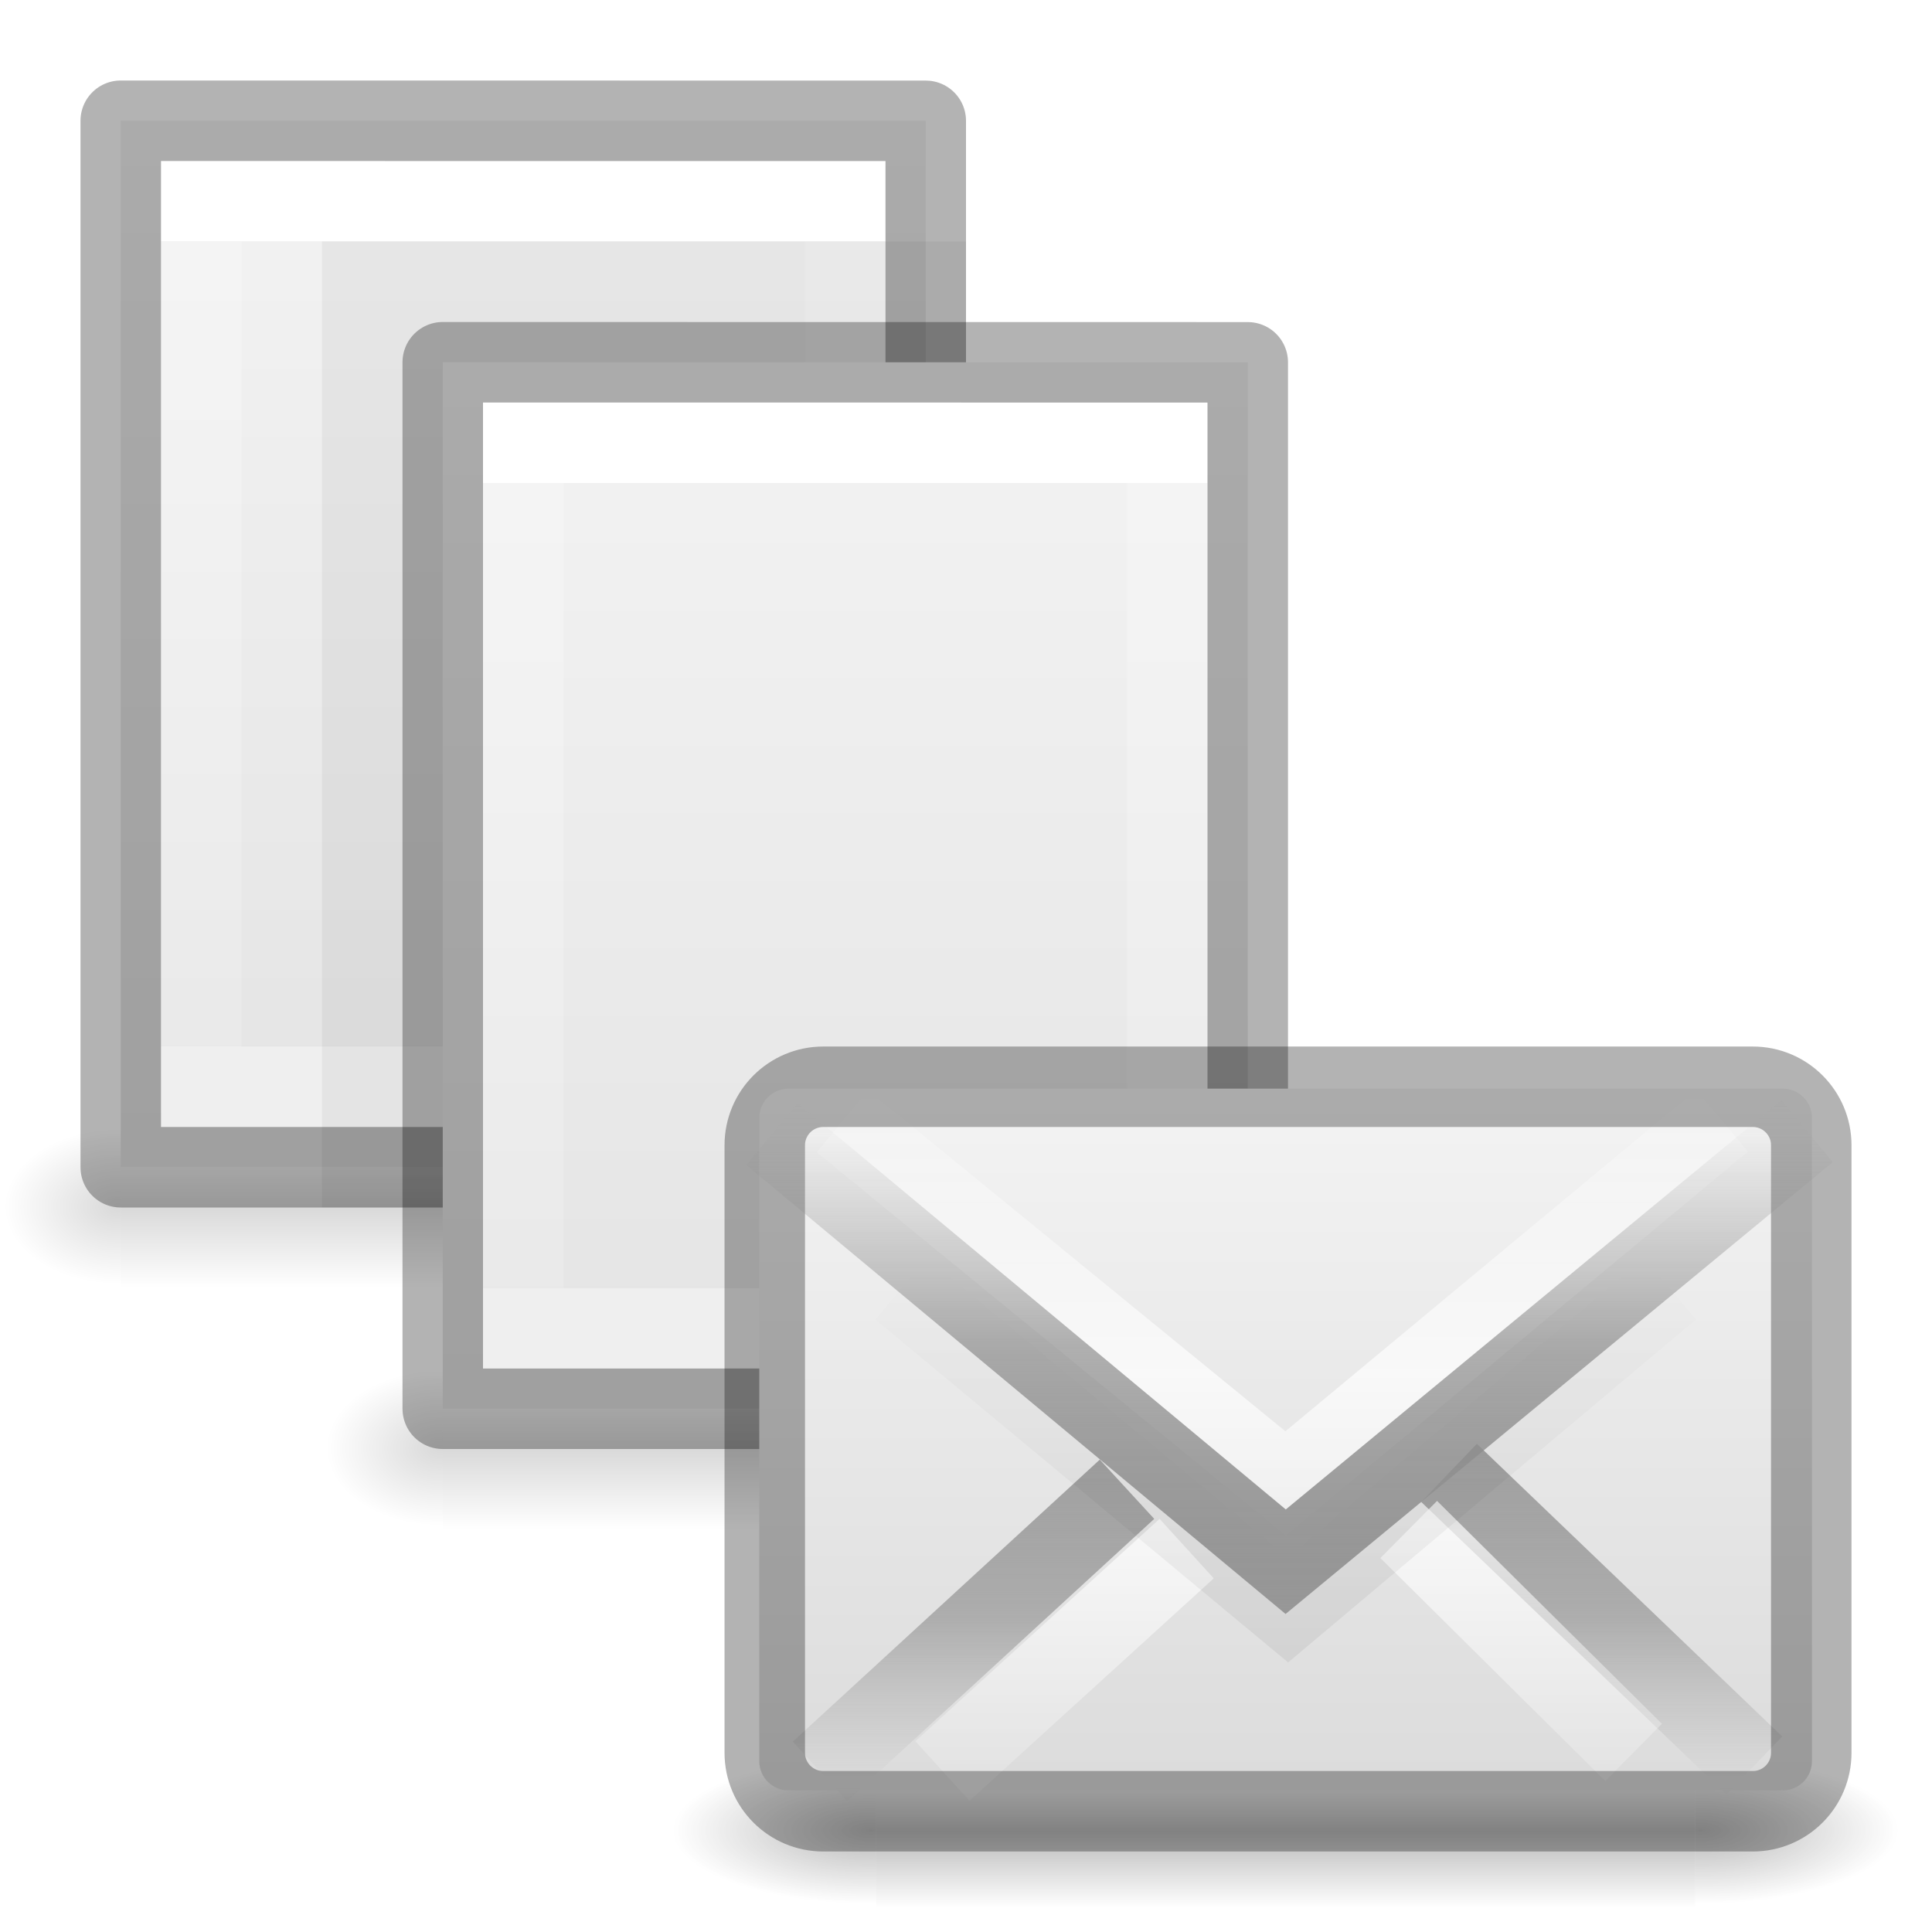
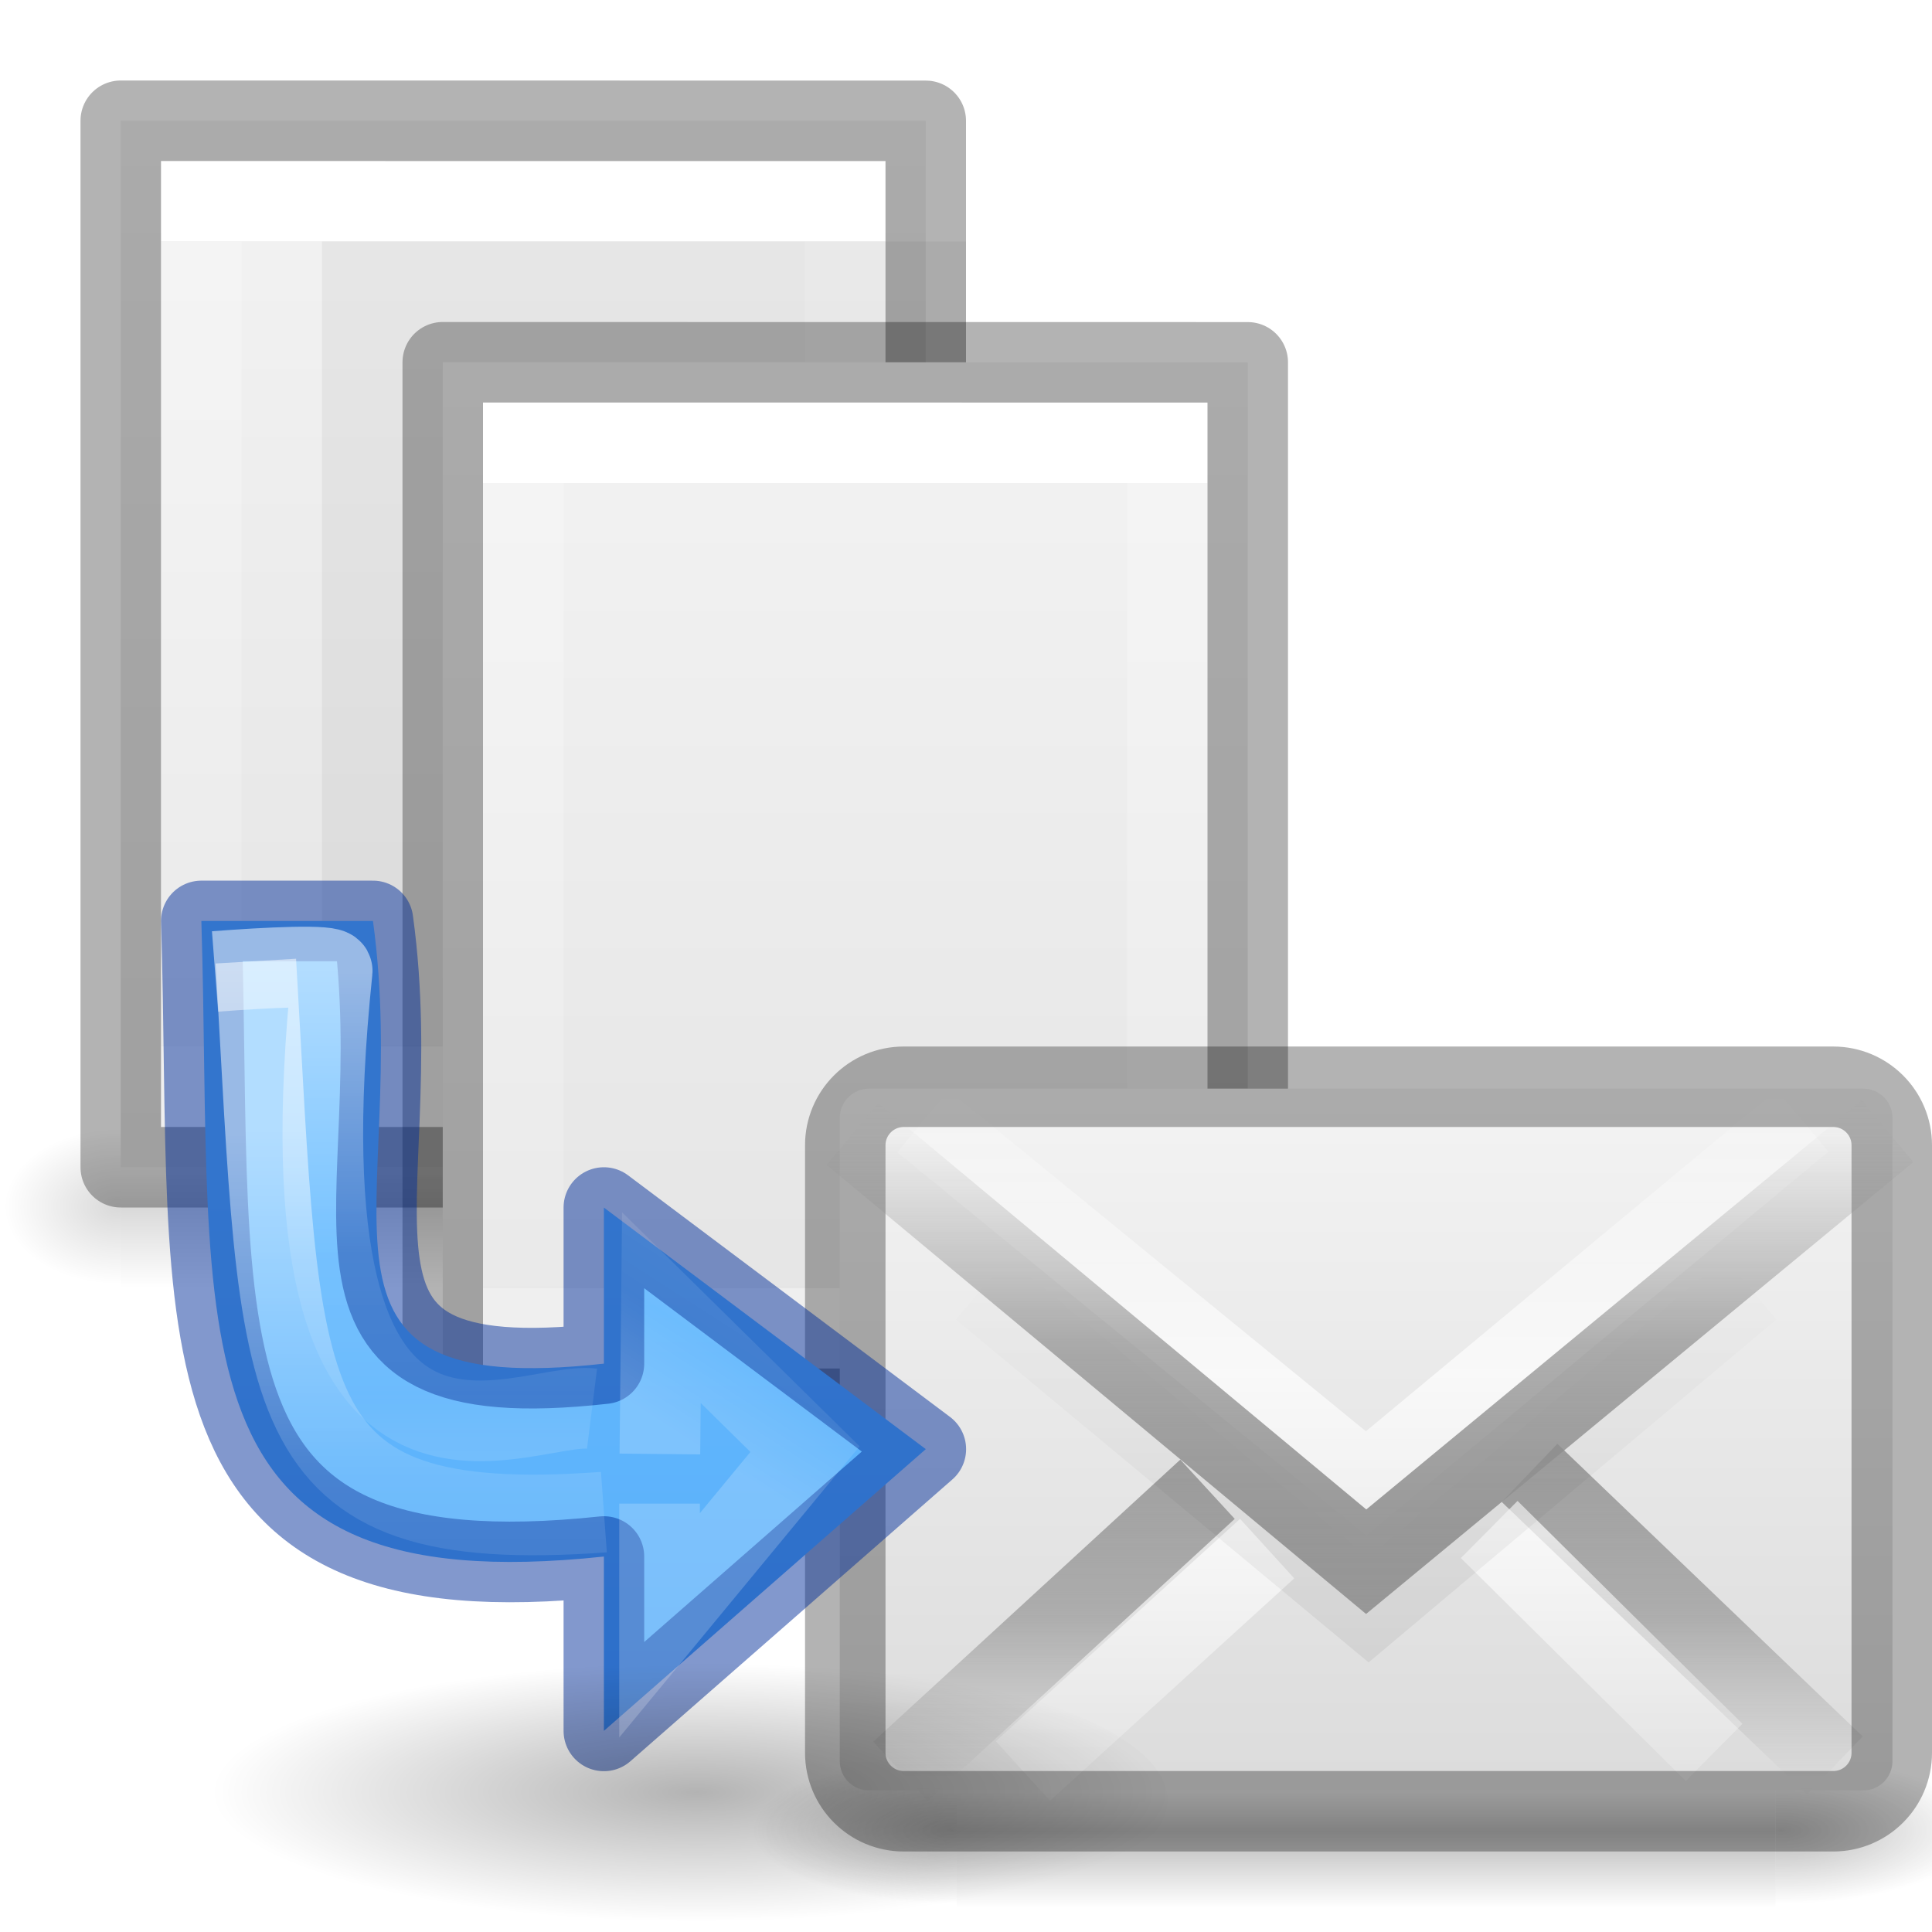
<svg xmlns="http://www.w3.org/2000/svg" xmlns:xlink="http://www.w3.org/1999/xlink" height="24" width="24">
-   <linearGradient id="a" gradientTransform="matrix(.0352071 0 0 .0082353 -.724852 18.98055)" gradientUnits="userSpaceOnUse" x1="302.857" x2="302.857" xlink:href="#n" y1="366.648" y2="609.505" />
-   <radialGradient id="b" cx="605.714" cy="486.648" gradientTransform="matrix(-.01204859 0 0 .0082353 10.76121 18.98056)" gradientUnits="userSpaceOnUse" r="117.143" xlink:href="#q" />
-   <radialGradient id="c" cx="605.714" cy="486.648" gradientTransform="matrix(.01204859 0 0 .0082353 6.738793 18.98067)" gradientUnits="userSpaceOnUse" r="117.143" xlink:href="#q" />
-   <linearGradient id="d" gradientTransform="matrix(.4857154 0 0 .4562967 .342829 .348862)" gradientUnits="userSpaceOnUse" x1="25.132" x2="25.132" xlink:href="#l" y1=".985" y2="47.013" />
-   <linearGradient id="e" gradientTransform="matrix(.4054051 0 0 .5135135 2.269687 -.32432)" gradientUnits="userSpaceOnUse" x1="24" x2="24.001" xlink:href="#s" y1="6.474" y2="25.947" />
-   <linearGradient id="f" gradientTransform="matrix(.4230792 0 0 .3924474 3.84619 12.35288)" gradientUnits="userSpaceOnUse" spreadMethod="reflect" x1="25.525" x2="25.525" y1="35.429" y2="15.738">
+   <linearGradient id="a">
+     <stop offset="0" />
+     <stop offset="1" stop-opacity="0" />
+   </linearGradient>
+   <radialGradient id="b" cx="62.625" cy="4.625" gradientTransform="matrix(.15 0 0 .04 -.224375 4.351069)" gradientUnits="userSpaceOnUse" r="10.625" xlink:href="#a" />
+   <linearGradient id="c" gradientUnits="userSpaceOnUse" x1="10.186" x2="10.186" y1="2.549" y2="9.641">
+     <stop offset="0" stop-color="#64baff" />
+     <stop offset="1" stop-color="#3689e6" />
+   </linearGradient>
+   <linearGradient id="d" gradientUnits="userSpaceOnUse" x1="10.245" x2="9.885" y1="3.302" y2="3.861">
+     <stop offset="0" stop-color="#fff" />
+     <stop offset="0" stop-color="#fff" stop-opacity=".235" />
+     <stop offset=".539" stop-color="#fff" stop-opacity=".157" />
+     <stop offset="1" stop-color="#fff" stop-opacity=".392" />
+   </linearGradient>
+   <linearGradient id="e" gradientUnits="userSpaceOnUse" x1="8.334" x2="8.334" xlink:href="#f" y1="2.365" y2="4.614" />
+   <linearGradient id="f">
+     <stop offset="0" stop-color="#fff" />
+     <stop offset=".5" stop-color="#fff" stop-opacity=".235" />
+     <stop offset=".75" stop-color="#fff" stop-opacity=".157" />
+     <stop offset="1" stop-color="#fff" stop-opacity=".392" />
+   </linearGradient>
+   <linearGradient id="g" gradientUnits="userSpaceOnUse" x1="9.128" x2="9.128" xlink:href="#f" y1="1.836" y2="3.688" />
+   <linearGradient id="h" gradientTransform="matrix(.0352071 0 0 .0082353 -.724852 18.98055)" gradientUnits="userSpaceOnUse" x1="302.857" x2="302.857" xlink:href="#u" y1="366.648" y2="609.505" />
+   <radialGradient id="i" cx="605.714" cy="486.648" gradientTransform="matrix(-.01204859 0 0 .0082353 10.76121 18.98056)" gradientUnits="userSpaceOnUse" r="117.143" xlink:href="#x" />
+   <radialGradient id="j" cx="605.714" cy="486.648" gradientTransform="matrix(.01204859 0 0 .0082353 6.738793 18.98067)" gradientUnits="userSpaceOnUse" r="117.143" xlink:href="#x" />
+   <linearGradient id="k" gradientTransform="matrix(.4857154 0 0 .4562967 .342829 .348862)" gradientUnits="userSpaceOnUse" x1="25.132" x2="25.132" xlink:href="#s" y1=".985" y2="47.013" />
+   <linearGradient id="l" gradientTransform="matrix(.4054051 0 0 .5135135 2.269687 -.32432)" gradientUnits="userSpaceOnUse" x1="24" x2="24.001" xlink:href="#z" y1="6.474" y2="25.947" />
+   <linearGradient id="m" gradientTransform="matrix(.4230792 0 0 .3924474 3.84619 12.35288)" gradientUnits="userSpaceOnUse" spreadMethod="reflect" x1="25.525" x2="25.525" y1="35.429" y2="15.738">
    <stop offset="0" stop-color="#969696" />
    <stop offset=".5" stop-color="#858585" stop-opacity=".635" />
    <stop offset="1" stop-color="#939393" stop-opacity="0" />
  </linearGradient>
-   <linearGradient id="g">
+   <linearGradient id="n">
    <stop offset="0" stop-color="#fff" />
    <stop offset="1" stop-color="#fff" stop-opacity="0" />
  </linearGradient>
-   <linearGradient id="h" gradientTransform="matrix(.4230792 0 0 .3924474 3.84619 11.01434)" gradientUnits="userSpaceOnUse" spreadMethod="reflect" x1="25.525" x2="25.525" xlink:href="#g" y1="30.189" y2="15.738" />
-   <linearGradient id="i" gradientTransform="matrix(.4222378 0 0 .418823 3.90701 12.45261)" gradientUnits="userSpaceOnUse" x1="23.904" x2="23.904" y1="35.75" y2="20.443">
+   <linearGradient id="o" gradientTransform="matrix(.4230792 0 0 .3924474 3.84619 11.01434)" gradientUnits="userSpaceOnUse" spreadMethod="reflect" x1="25.525" x2="25.525" xlink:href="#n" y1="30.189" y2="15.738" />
+   <linearGradient id="p" gradientTransform="matrix(.4222378 0 0 .418823 3.90701 12.45261)" gradientUnits="userSpaceOnUse" x1="23.904" x2="23.904" y1="35.75" y2="20.443">
    <stop offset="0" />
    <stop offset=".5" stop-opacity=".498" />
    <stop offset="1" stop-opacity="0" />
  </linearGradient>
-   <linearGradient id="j" gradientTransform="matrix(.4230792 0 0 .3924474 3.84619 13.74713)" gradientUnits="userSpaceOnUse" spreadMethod="reflect" x1="25.525" x2="25.525" xlink:href="#g" y1="30.189" y2="15.738" />
-   <linearGradient id="k" gradientTransform="matrix(.4230792 0 0 .3924474 3.84619 12.35288)" gradientUnits="userSpaceOnUse" spreadMethod="reflect" x1="25.525" x2="25.525" y1="30.189" y2="15.738">
+   <linearGradient id="q" gradientTransform="matrix(.4230792 0 0 .3924474 3.84619 13.74713)" gradientUnits="userSpaceOnUse" spreadMethod="reflect" x1="25.525" x2="25.525" xlink:href="#n" y1="30.189" y2="15.738" />
+   <linearGradient id="r" gradientTransform="matrix(.4230792 0 0 .3924474 3.84619 12.35288)" gradientUnits="userSpaceOnUse" spreadMethod="reflect" x1="25.525" x2="25.525" y1="30.189" y2="15.738">
    <stop offset="0" stop-color="#a0a0a0" />
    <stop offset=".5" stop-color="#8f8f8f" stop-opacity=".635" />
    <stop offset="1" stop-color="#9d9d9d" stop-opacity="0" />
  </linearGradient>
-   <linearGradient id="l">
+   <linearGradient id="s">
    <stop offset="0" stop-color="#f4f4f4" />
    <stop offset="1" stop-color="#dbdbdb" />
  </linearGradient>
-   <linearGradient id="m" gradientTransform="matrix(.4 0 0 .3636363 4.4 13.81818)" gradientUnits="userSpaceOnUse" x1="20.053" x2="20.053" xlink:href="#l" y1="10.637" y2="45.244" />
-   <linearGradient id="n">
+   <linearGradient id="t" gradientTransform="matrix(.4 0 0 .3636363 4.4 13.81818)" gradientUnits="userSpaceOnUse" x1="20.053" x2="20.053" xlink:href="#s" y1="10.637" y2="45.244" />
+   <linearGradient id="u">
    <stop offset="0" stop-opacity="0" />
    <stop offset=".5" />
    <stop offset="1" stop-opacity="0" />
  </linearGradient>
-   <linearGradient id="o" gradientTransform="matrix(2.774389 0 0 1.969706 -1892.179 -872.8854)" gradientUnits="userSpaceOnUse" x1="302.857" x2="302.857" xlink:href="#n" y1="366.648" y2="609.505" />
-   <radialGradient id="p" cx="605.714" cy="486.648" gradientTransform="matrix(2.774389 0 0 1.969706 -1891.633 -872.8854)" gradientUnits="userSpaceOnUse" r="117.143" xlink:href="#q" />
-   <linearGradient id="q">
-     <stop offset="0" />
-     <stop offset="1" stop-opacity="0" />
-   </linearGradient>
-   <radialGradient id="r" cx="605.714" cy="486.648" gradientTransform="matrix(-2.774389 0 0 1.969706 112.7623 -872.8854)" gradientUnits="userSpaceOnUse" r="117.143" xlink:href="#q" />
-   <linearGradient id="s" gradientTransform="matrix(.4054051 0 0 .5135135 2.269687 -.32432)" gradientUnits="userSpaceOnUse" x1="24" x2="24.001" y1="6.474" y2="25.947">
+   <linearGradient id="v" gradientTransform="matrix(2.774389 0 0 1.969706 -1892.179 -872.8854)" gradientUnits="userSpaceOnUse" x1="302.857" x2="302.857" xlink:href="#u" y1="366.648" y2="609.505" />
+   <radialGradient id="w" cx="605.714" cy="486.648" gradientTransform="matrix(2.774389 0 0 1.969706 -1891.633 -872.8854)" gradientUnits="userSpaceOnUse" r="117.143" xlink:href="#x" />
+   <linearGradient id="x" xlink:href="#a" />
+   <radialGradient id="y" cx="605.714" cy="486.648" gradientTransform="matrix(-2.774389 0 0 1.969706 112.7623 -872.8854)" gradientUnits="userSpaceOnUse" r="117.143" xlink:href="#x" />
+   <linearGradient id="z" gradientTransform="matrix(.4054051 0 0 .5135135 2.269687 -.32432)" gradientUnits="userSpaceOnUse" x1="24" x2="24.001" y1="6.474" y2="25.947">
    <stop offset="0" stop-color="#fff" />
    <stop offset="0" stop-color="#fff" stop-opacity=".235" />
    <stop offset="1" stop-color="#fff" stop-opacity=".157" />
    <stop offset="1" stop-color="#fff" stop-opacity=".392" />
  </linearGradient>
  <g transform="translate(-2)">
    <g transform="translate(0 -8.000085)">
-       <path d="m3.5 22 10.5 0v2l-10.5-0z" fill="url(#a)" opacity=".15" />
-       <path d="m3.5 22v2c-.62.004-1.5-.448-1.5-1 0-.552.692-1 1.5-1z" fill="url(#b)" opacity=".15" />
-       <path d="m14 22v2c.62.004 1.5-.448 1.5-1 0-.552-.692-1-1.5-1z" fill="url(#c)" opacity=".15" />
+       <path d="m3.5 22 10.5 0v2l-10.5-0z" fill="url(#h)" opacity=".15" />
+       <path d="m3.5 22v2c-.62.004-1.5-.448-1.5-1 0-.552.692-1 1.5-1z" fill="url(#i)" opacity=".15" />
+       <path d="m14 22v2c.62.004 1.5-.448 1.5-1 0-.552-.692-1-1.5-1z" fill="url(#j)" opacity=".15" />
    </g>
-     <path d="m3.5 1.5c3.896 0 10.0.001 10.0.001l0 12.999h-10l-0-13z" fill="url(#d)" />
+     <path d="m3.5 1.5c3.896 0 10.0.001 10.0.001l0 12.999h-10l-0-13z" fill="url(#k)" />
    <g fill="none">
-       <path d="m12.5 13.5h-8l-0-11h8z" stroke="url(#s)" stroke-linecap="round" />
+       <path d="m12.5 13.5h-8l-0-11h8z" stroke="url(#z)" stroke-linecap="round" />
      <path d="m3.5 1.5c3.896 0 10.0.001 10.0.001l0 12.999h-10l-0-13z" opacity=".3" stroke="#000" stroke-linejoin="round" stroke-width="1" />
    </g>
  </g>
  <path d="m4 3h8v12h-8z" opacity=".05" />
  <g transform="translate(2 3)">
    <g transform="translate(0 -8.000085)">
-       <path d="m3.5 22 10.5 0v2l-10.5-0z" fill="url(#a)" opacity=".15" />
-       <path d="m3.5 22v2c-.62.004-1.5-.448-1.5-1 0-.552.692-1 1.5-1z" fill="url(#b)" opacity=".15" />
-       <path d="m14 22v2c.62.004 1.5-.448 1.5-1 0-.552-.692-1-1.5-1z" fill="url(#c)" opacity=".15" />
+       <path d="m3.5 22 10.5 0v2l-10.5-0z" fill="url(#h)" opacity=".15" />
+       <path d="m3.5 22v2c-.62.004-1.5-.448-1.5-1 0-.552.692-1 1.5-1z" fill="url(#i)" opacity=".15" />
+       <path d="m14 22v2c.62.004 1.5-.448 1.5-1 0-.552-.692-1-1.5-1z" fill="url(#j)" opacity=".15" />
    </g>
-     <path d="m3.5 1.5c3.896 0 10.0.001 10.0.001l0 12.999h-10l-0-13z" fill="url(#d)" />
+     <path d="m3.5 1.5c3.896 0 10.0.001 10.0.001l0 12.999h-10l-0-13z" fill="url(#k)" />
    <g fill="none">
-       <path d="m12.5 13.5h-8l-0-11h8z" stroke="url(#e)" stroke-linecap="round" />
+       <path d="m12.5 13.5h-8l-0-11h8z" stroke="url(#l)" stroke-linecap="round" />
      <path d="m3.5 1.5c3.896 0 10.0.001 10.0.001l0 12.999h-10l-0-13z" opacity=".3" stroke="#000" stroke-linejoin="round" stroke-width="1" />
    </g>
  </g>
-   <g transform="matrix(.7264994 0 0 .7264994 5.799428 .446502)">
+   <g transform="matrix(.7264994 0 0 .7264994 6.799428 .446502)">
    <g opacity=".7" transform="matrix(.01045062 0 0 .00543807 23.29515 30.21816)">
-       <path d="m-1559.252-150.697h1339.633v478.357h-1339.633z" fill="url(#o)" opacity=".392" />
-       <path d="m-219.619-150.68v478.331c142.874.9 345.4-107.17 345.4-239.196 0-132.027-159.437-239.135-345.4-239.135z" fill="url(#p)" opacity=".402" />
-       <path d="m-1559.252-150.68v478.331c-142.874.9-345.4-107.17-345.4-239.196 0-132.027 159.437-239.135 345.4-239.135z" fill="url(#r)" opacity=".402" />
+       <path d="m-1559.252-150.697h1339.633v478.357h-1339.633z" fill="url(#v)" opacity=".392" />
+       <path d="m-219.619-150.68v478.331c142.874.9 345.4-107.17 345.4-239.196 0-132.027-159.437-239.135-345.4-239.135z" fill="url(#w)" opacity=".402" />
+       <path d="m-1559.252-150.68v478.331c-142.874.9-345.4-107.17-345.4-239.196 0-132.027 159.437-239.135 345.4-239.135z" fill="url(#y)" opacity=".402" />
    </g>
-     <rect fill="url(#m)" fill-rule="evenodd" height="12" rx=".5" width="18" x="5" y="18" />
+     <rect fill="url(#t)" fill-rule="evenodd" height="12" rx=".5" width="18" x="5" y="18" />
    <g fill="none" stroke-width="1.376">
-       <g>
-         <path d="m11.288 24.85-5.25 4.823zm5.506-.28 5.221 5.004z" stroke="url(#k)" />
-         <path d="m12.308 25.865-4.176 3.802zm3.797-.327 3.845 3.811z" opacity=".7" stroke="url(#j)" />
-         <path d="m7.426 21.42 6.614 5.494 6.533-5.494" opacity=".06" stroke="url(#i)" />
-         <path d="m6.42 18.557 7.58 6.193 7.464-6.201" opacity=".7" stroke="url(#h)" />
-       </g>
+       <path d="m11.288 24.85-5.25 4.823zm5.506-.28 5.221 5.004z" stroke="url(#r)" />
+       <path d="m12.308 25.865-4.176 3.802zm3.797-.327 3.845 3.811z" opacity=".7" stroke="url(#q)" />
+       <path d="m7.426 21.42 6.614 5.494 6.533-5.494" opacity=".06" stroke="url(#p)" />
+       <path d="m6.42 18.557 7.58 6.193 7.464-6.201" opacity=".7" stroke="url(#o)" />
      <rect height="12.388" opacity=".3" rx="1" stroke="#000" width="17.894" x="5.094" y="17.968" />
-       <path d="m5.216 18.775 8.785 7.314 8.917-7.363" stroke="url(#f)" />
+       <path d="m5.216 18.775 8.785 7.314 8.917-7.363" stroke="url(#m)" />
+     </g>
+   </g>
+   <g stroke-width=".265" transform="matrix(3.779527 0 0 3.779527 -26 5.121093)">
+     <path d="m7.541 1.672c.042 1.372-.127 2.244 1.323 2.089v.573l1.058-.926-1.058-.794v.513c-1.083.121-.629-.508-.759-1.455z" style="stroke:#002e99;stroke-linecap:square;stroke-linejoin:round;stroke-miterlimit:20;stroke-opacity:.49;fill:url(#c)" />
+     <path d="m10.716 4.561c0 .263-.71.476-1.587.476-.877 0-1.588-.213-1.588-.476 0-.263.71-.476 1.587-.476.877 0 1.588.213 1.588.476z" fill="url(#b)" fill-rule="evenodd" opacity=".3" stroke-width="1" />
+     <g fill="none">
+       <path d="m9.048 3.424.005-.481.472.465-.478.579v-.4" opacity=".5" stroke="url(#d)" />
+       <path d="m8.864 3.615c-1.112.081-1.058-.356-1.144-1.811" opacity=".5" stroke="url(#e)" />
+       <path d="m8.825 3.275c-.231-.029-1.053.478-.854-1.439.002-.022-.216-.011-.385.002" opacity=".5" stroke="url(#g)" />
    </g>
  </g>
</svg>
